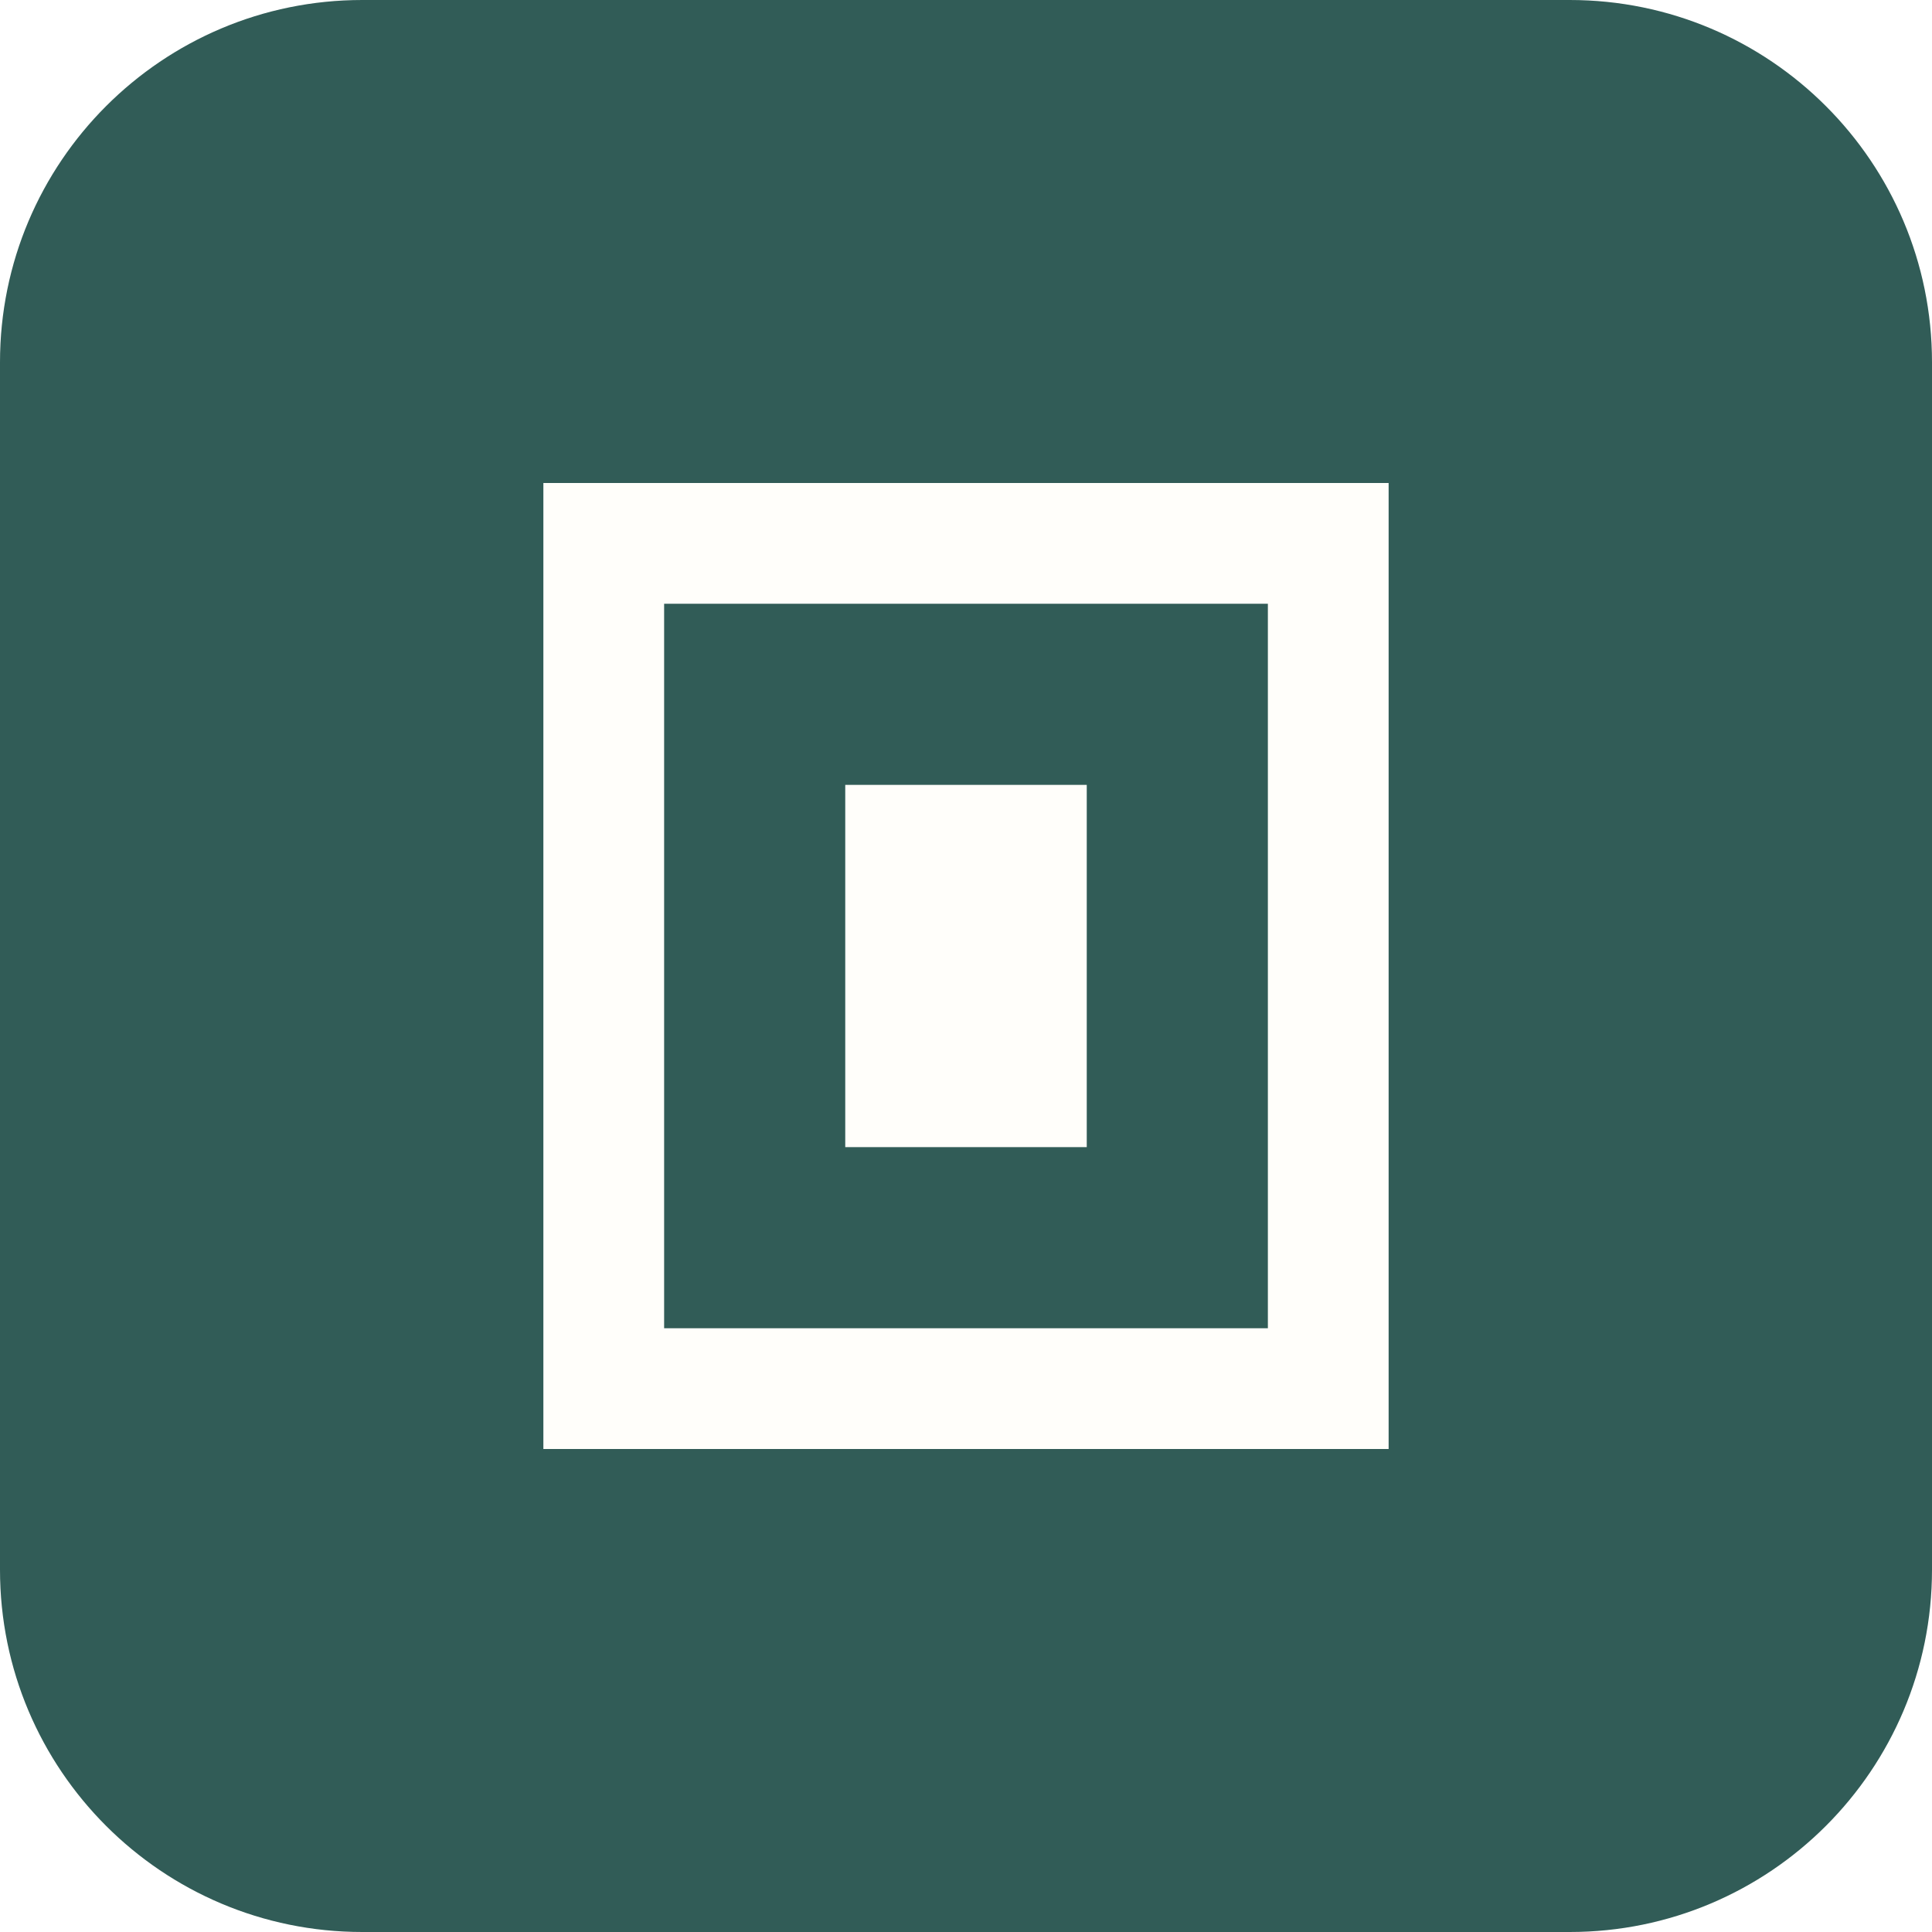
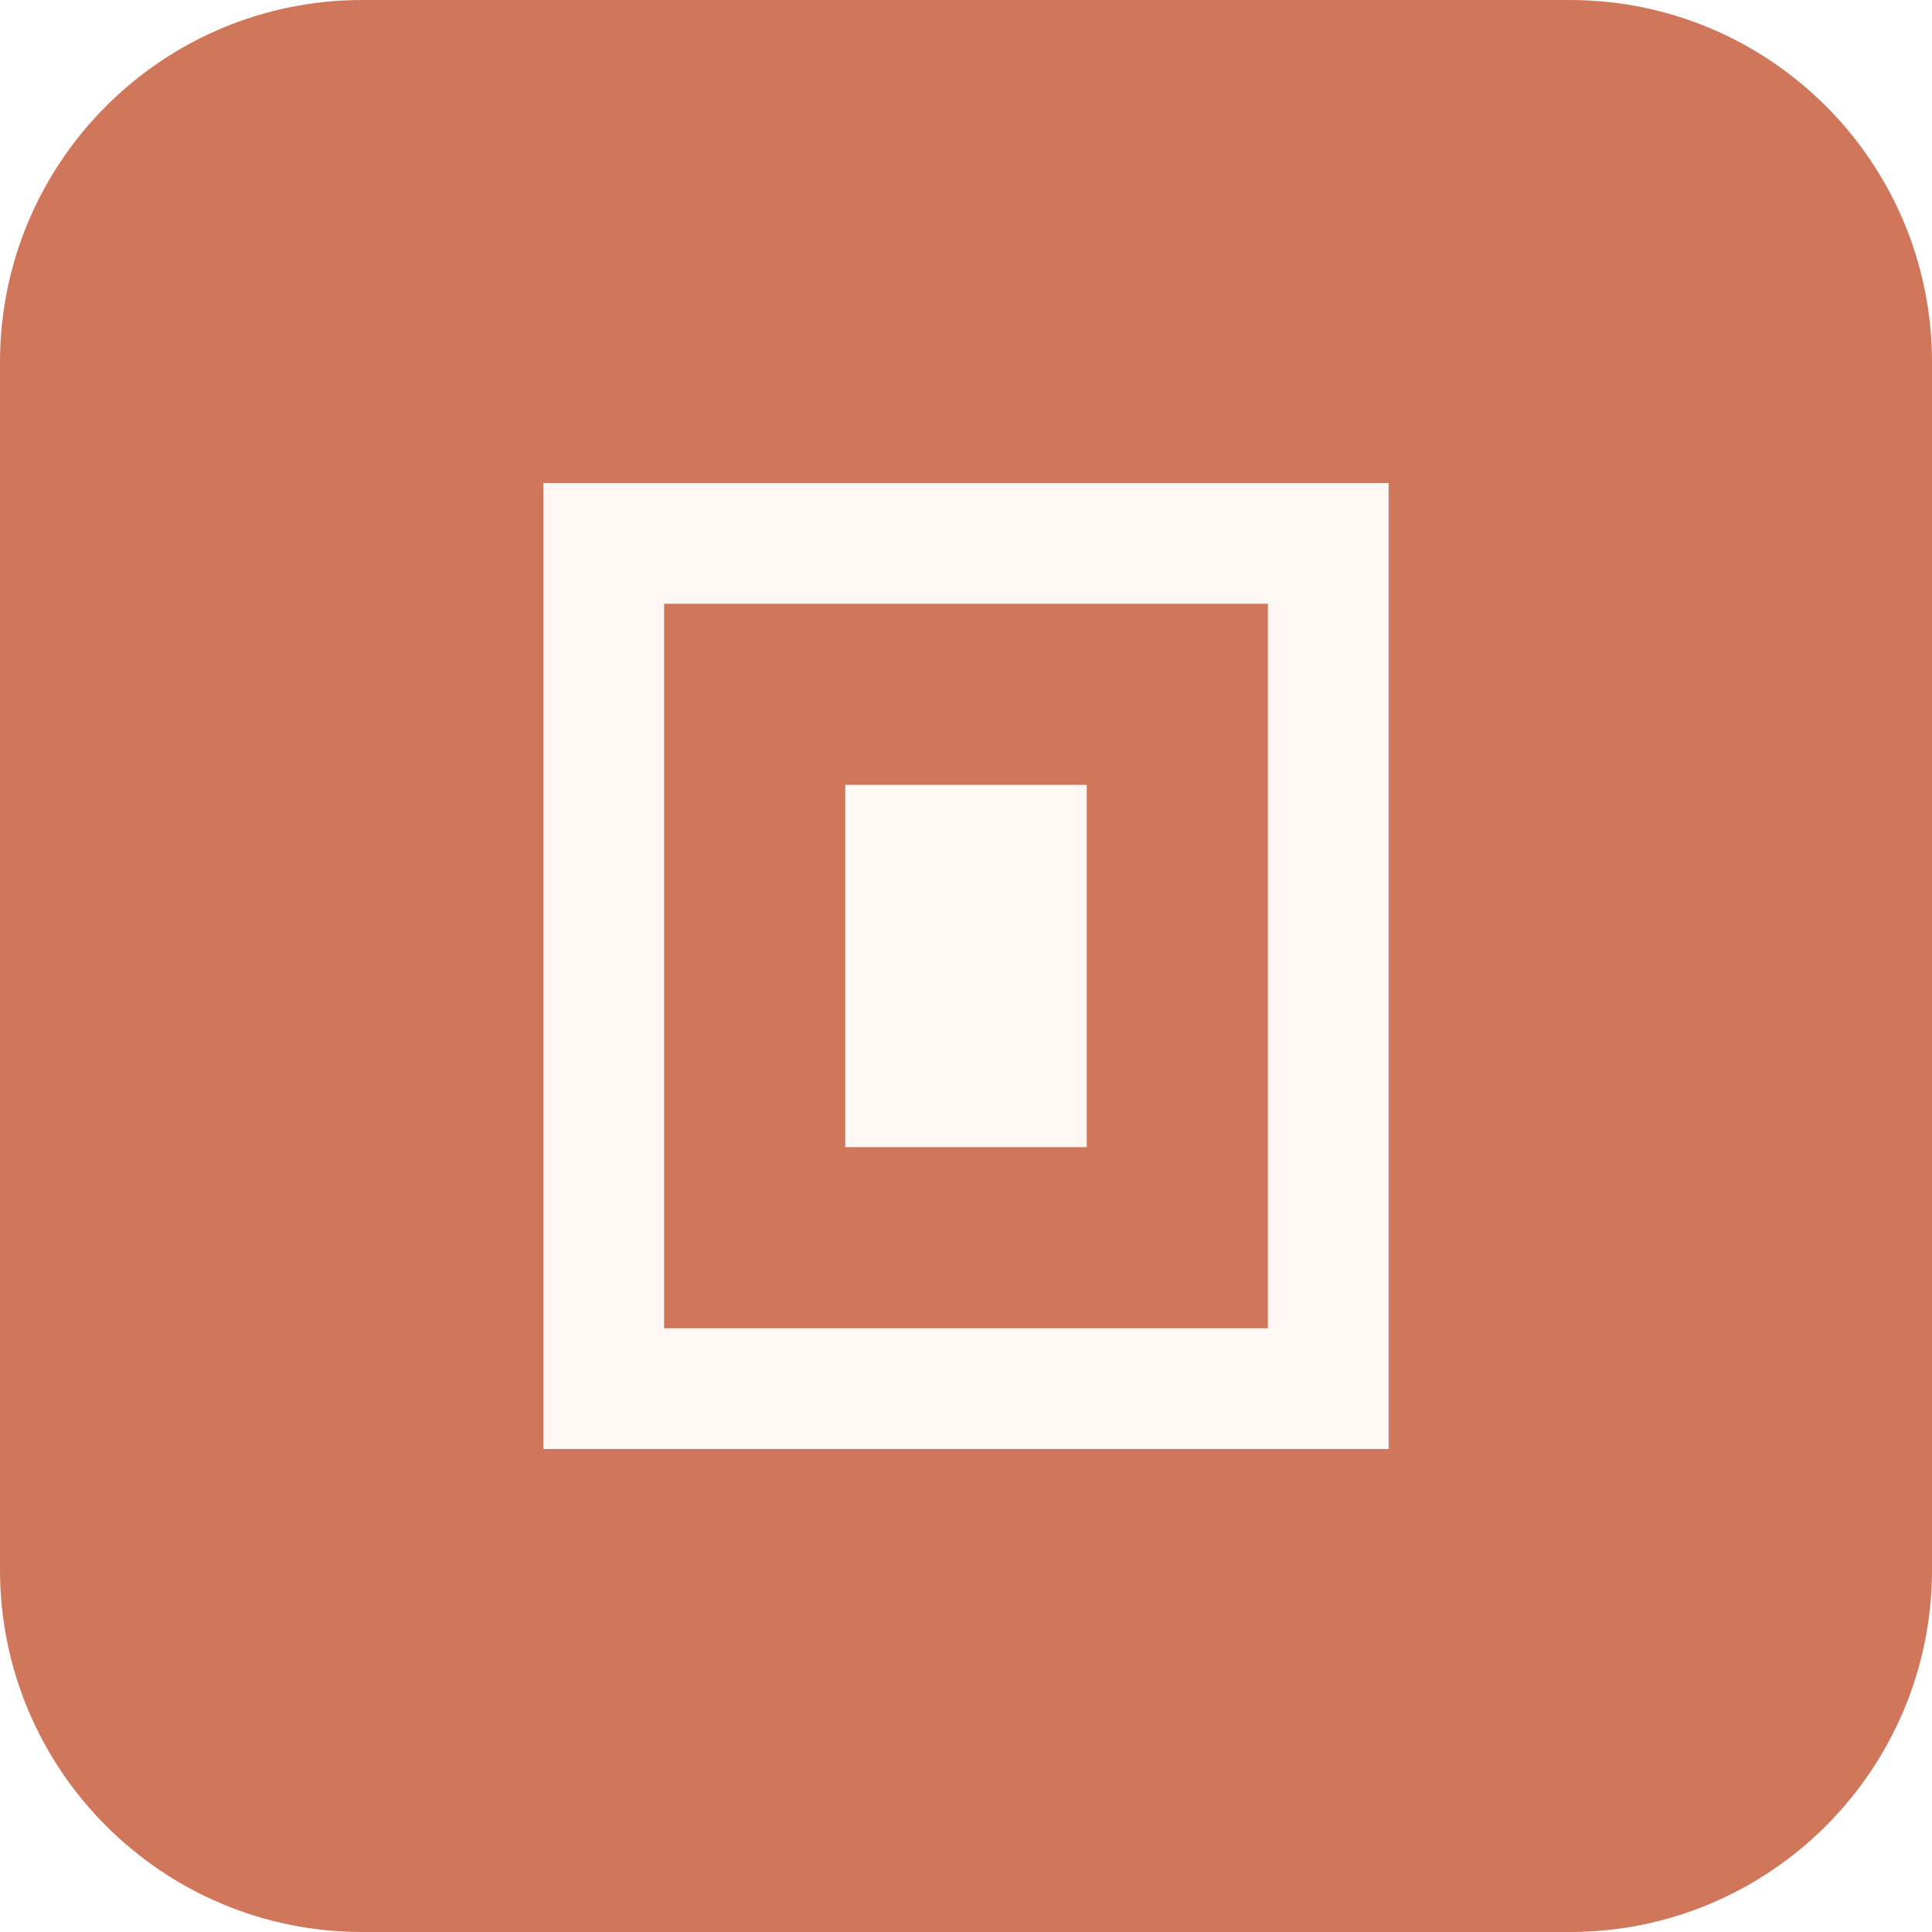
<svg xmlns="http://www.w3.org/2000/svg" viewBox="0 0 64 64">
-   <rect width="64" height="64" rx="12" fill="#315c57" />
-   <path d="M20 18h24v28H20z" fill="none" stroke="#fffefa" stroke-width="4" />
-   <path d="M28 26h8v12h-8z" fill="#fffefa" />
+   <rect width="64" height="64" rx="12" fill="#d0765b" />
+   <path d="M20 18h24v28H20z" fill="none" stroke="#fff7f4" stroke-width="4" />
+   <path d="M28 26h8v12h-8z" fill="#fff7f4" />
</svg>
